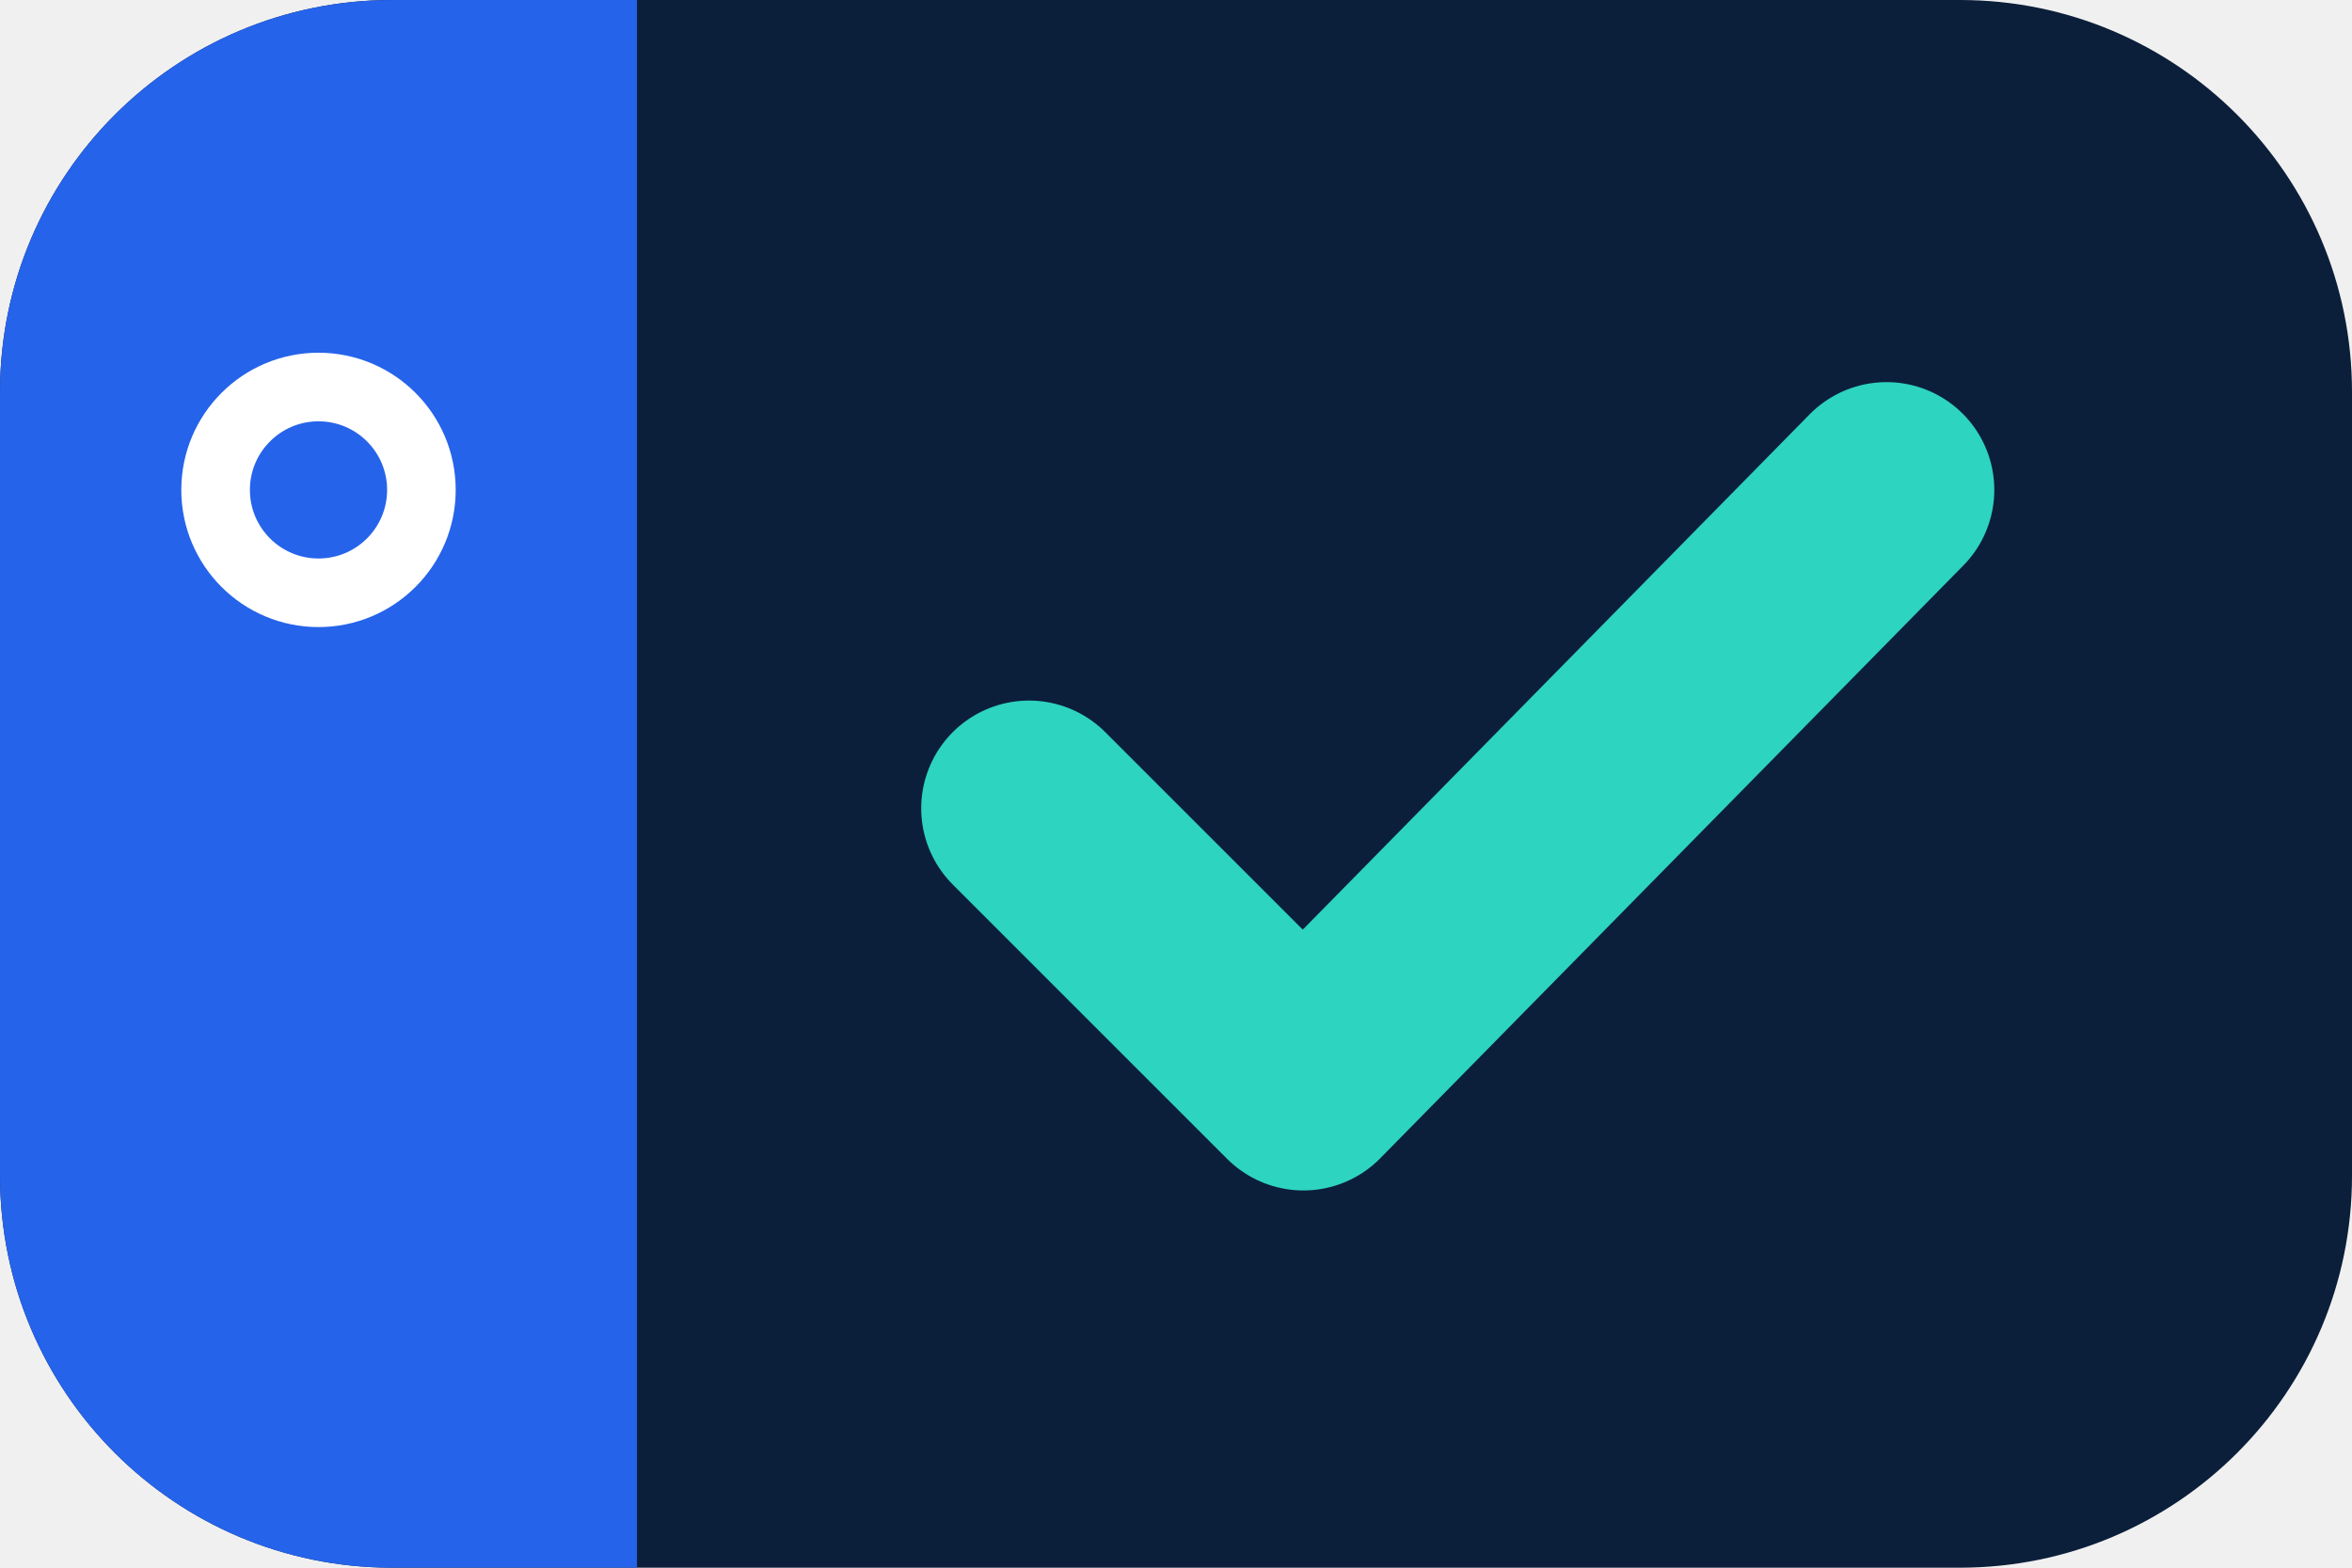
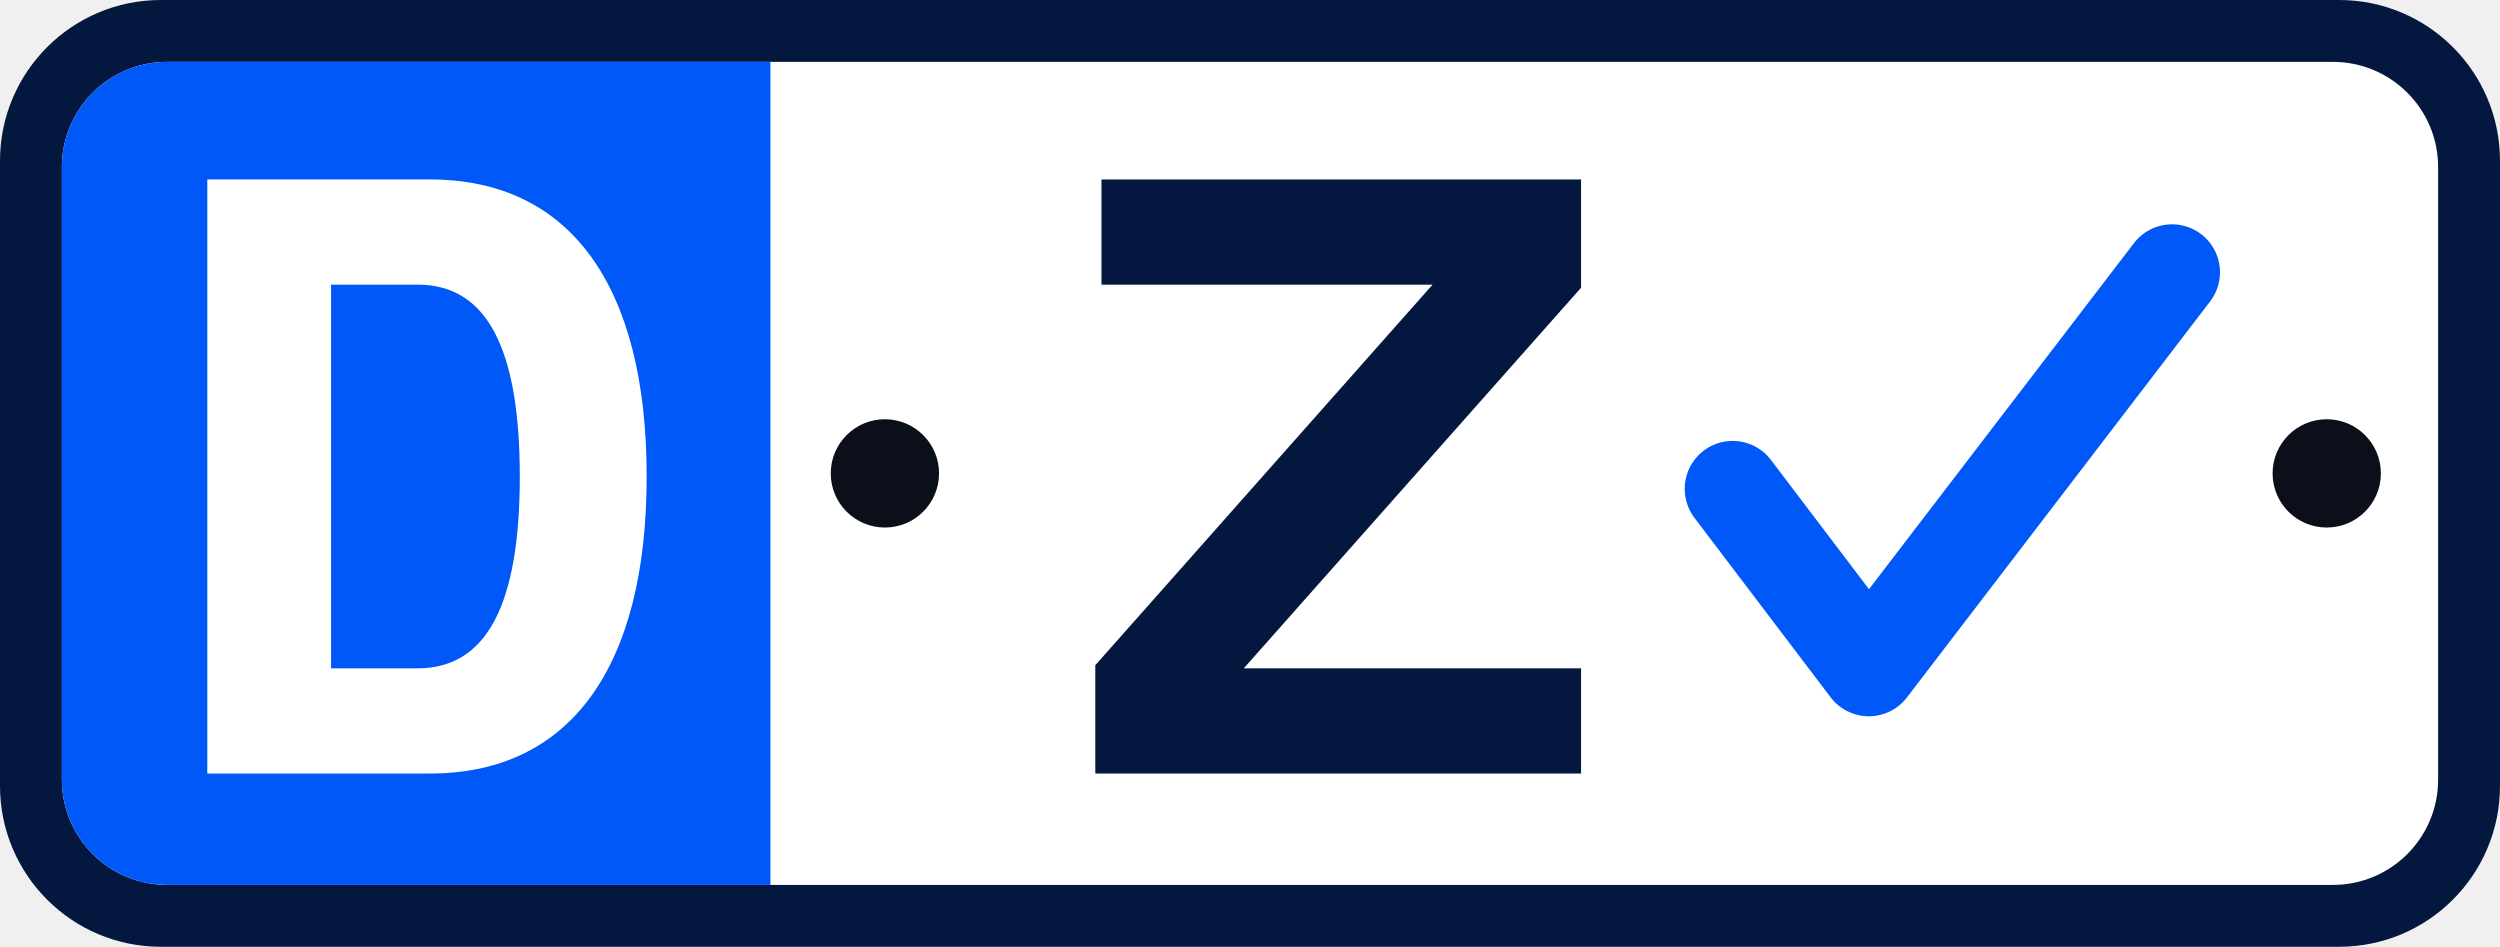
- <svg xmlns="http://www.w3.org/2000/svg" viewBox="0 0 48 32" fill="none">
-   <rect width="48" height="32" rx="8" fill="#0b1f3a" />
-   <path d="M0 8a8 8 0 0 1 8-8h5v32H8a8 8 0 0 1-8-8V8Z" fill="#2563eb" />
-   <circle cx="6.5" cy="10" r="2.1" stroke="#ffffff" stroke-width="1.4" />
-   <path d="M21 16.5l5.6 5.6L38.5 10" stroke="#2dd4bf" stroke-width="4.4" stroke-linecap="round" stroke-linejoin="round" />
+ <svg xmlns="http://www.w3.org/2000/svg" viewBox="0 0 808 306" fill="none">
+   <rect width="808" height="306" rx="52" fill="#04183f" />
+   <rect x="20" y="20" width="768" height="266" rx="34" fill="#ffffff" />
+   <path d="M20 54a34 34 0 0 1 34-34h195v266H54a34 34 0 0 1-34-34V54Z" fill="#0058f8" />
+   <path fill-rule="evenodd" d="M67 58h72c45 0 70 34 70 96s-25 96-70 96H67V58Zm40 34v124h28c22 0 33-20 33-62s-11-62-33-62h-28Z" fill="#ffffff" />
+   <circle cx="286" cy="153" r="17.5" fill="#0b0f1a" />
+   <circle cx="752" cy="153" r="17.5" fill="#0b0f1a" />
+   <path d="M356 58h155v35L402 216h109v34H354v-35L463 92H356V58Z" fill="#04183f" />
+   <path d="M560 158l44 58 98-128" stroke="#0058f8" stroke-width="31" stroke-linecap="round" stroke-linejoin="round" />
</svg>
